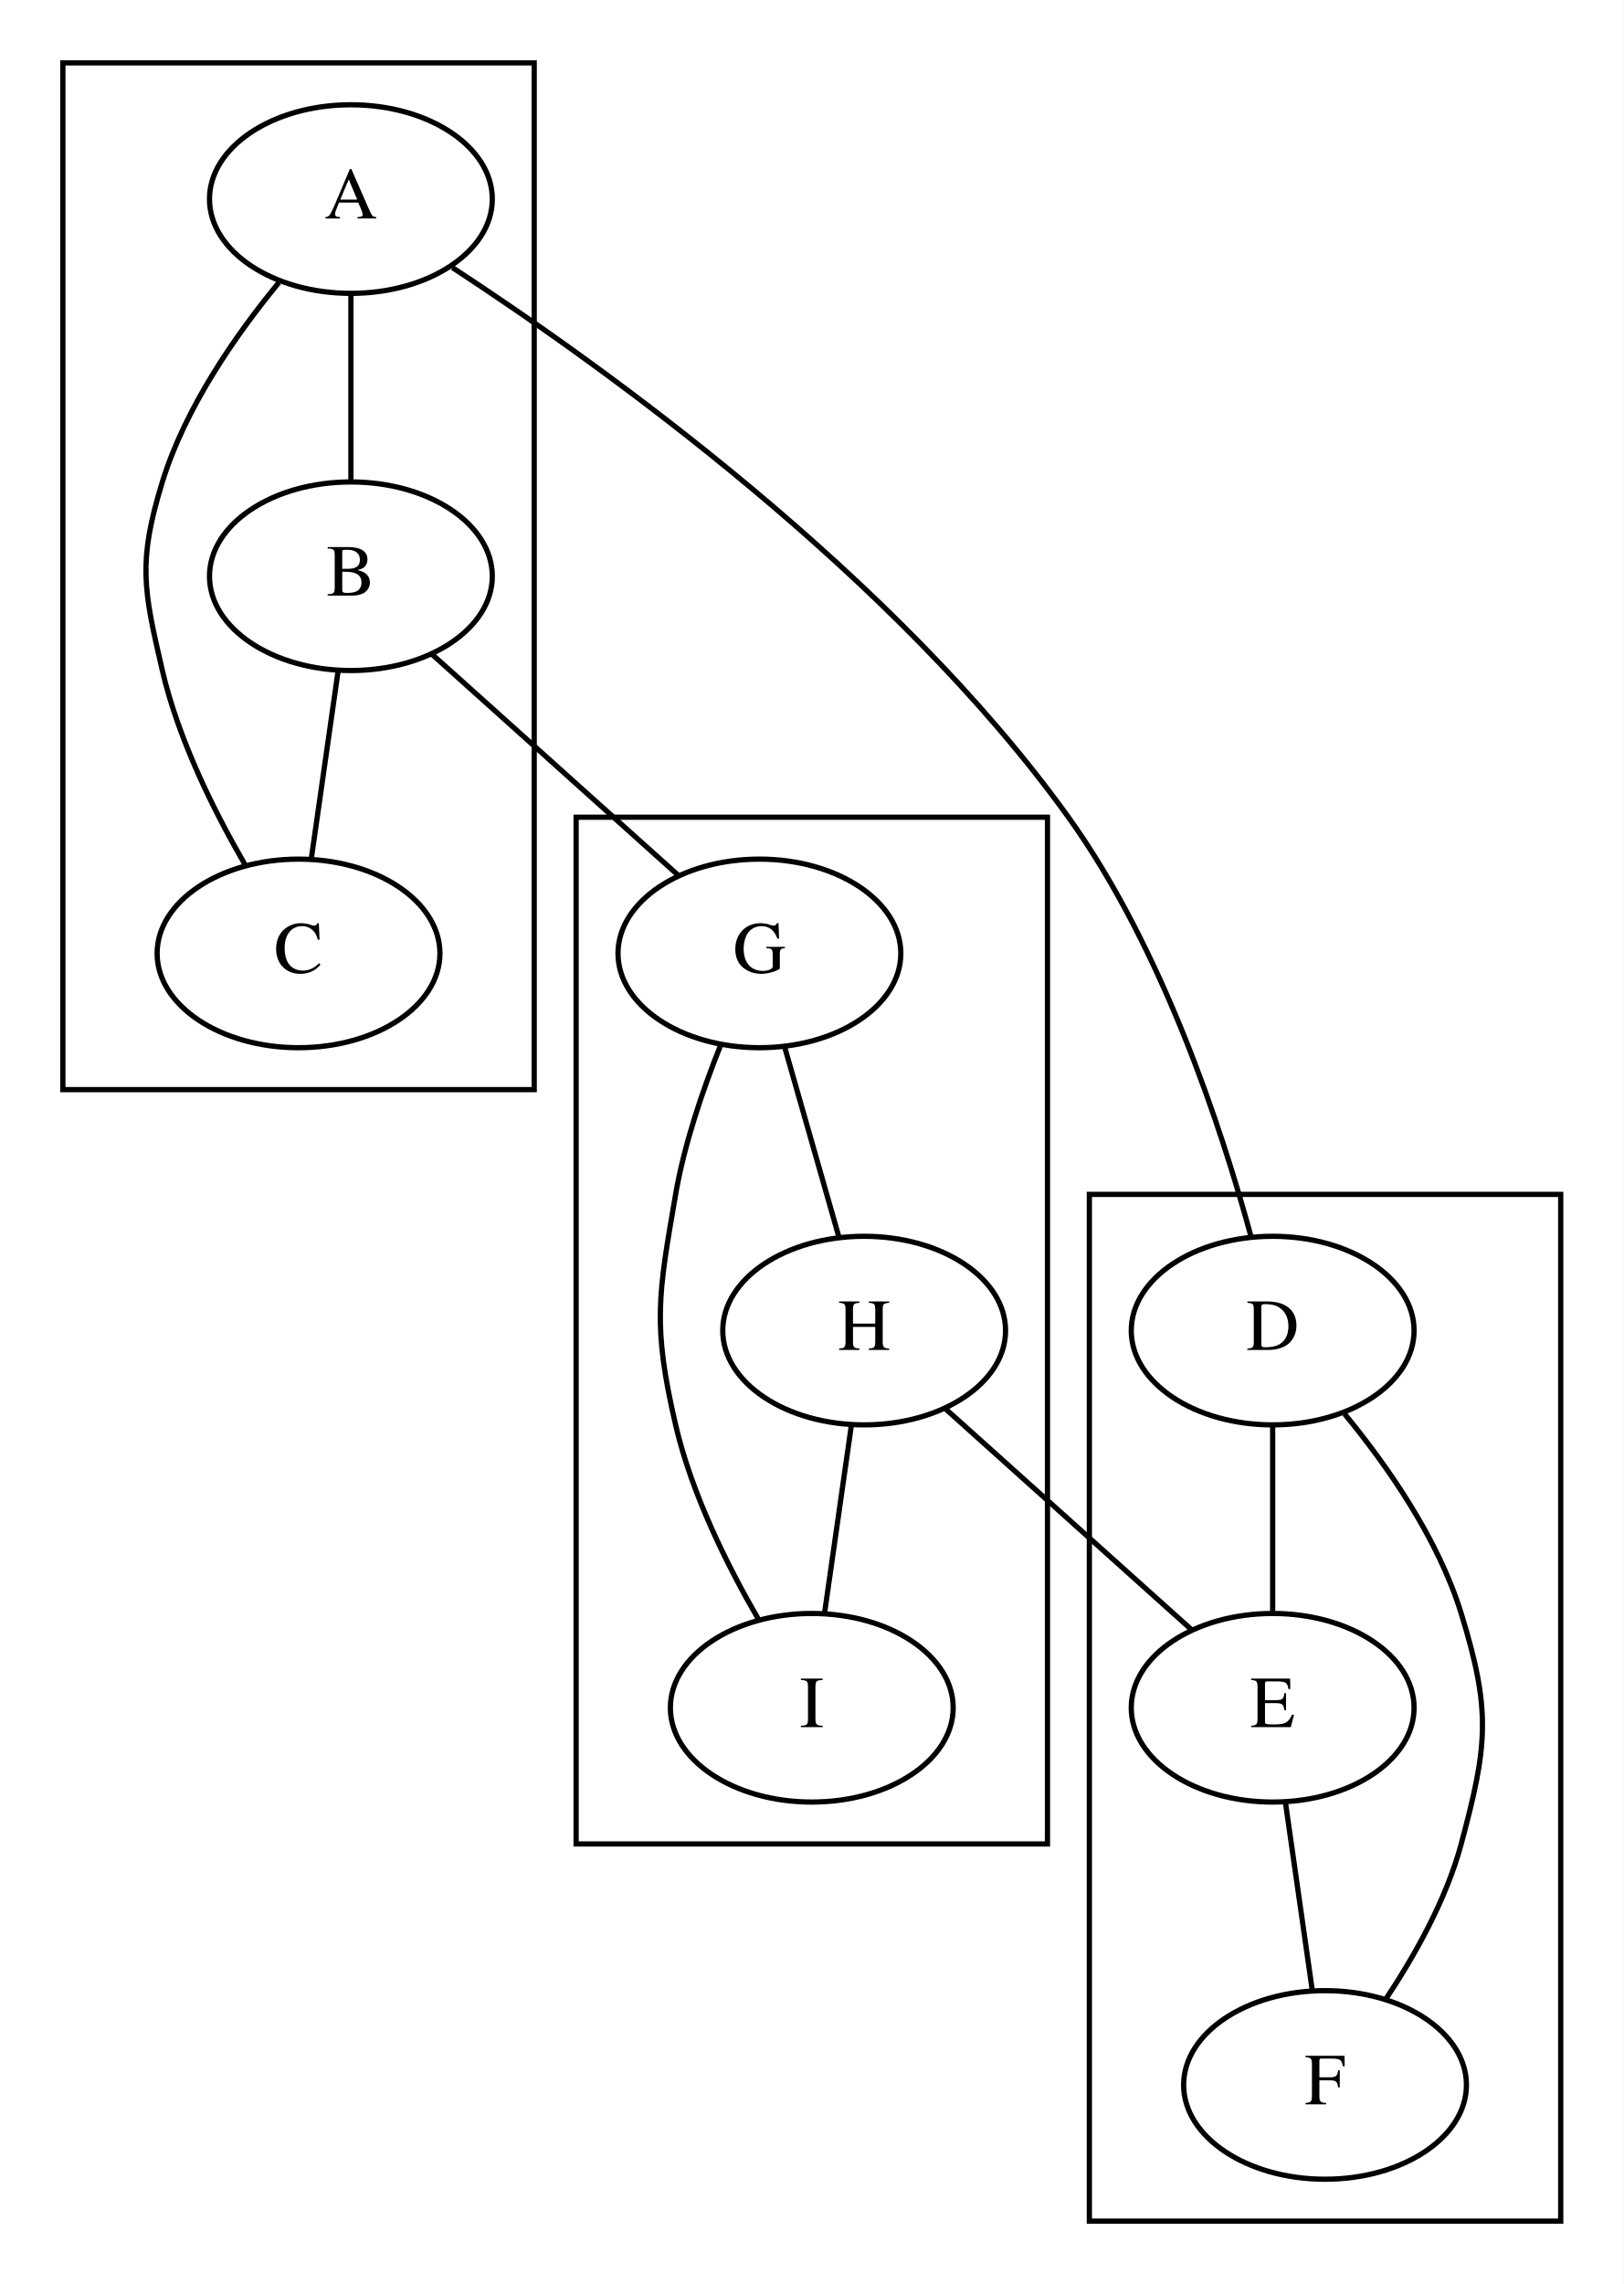
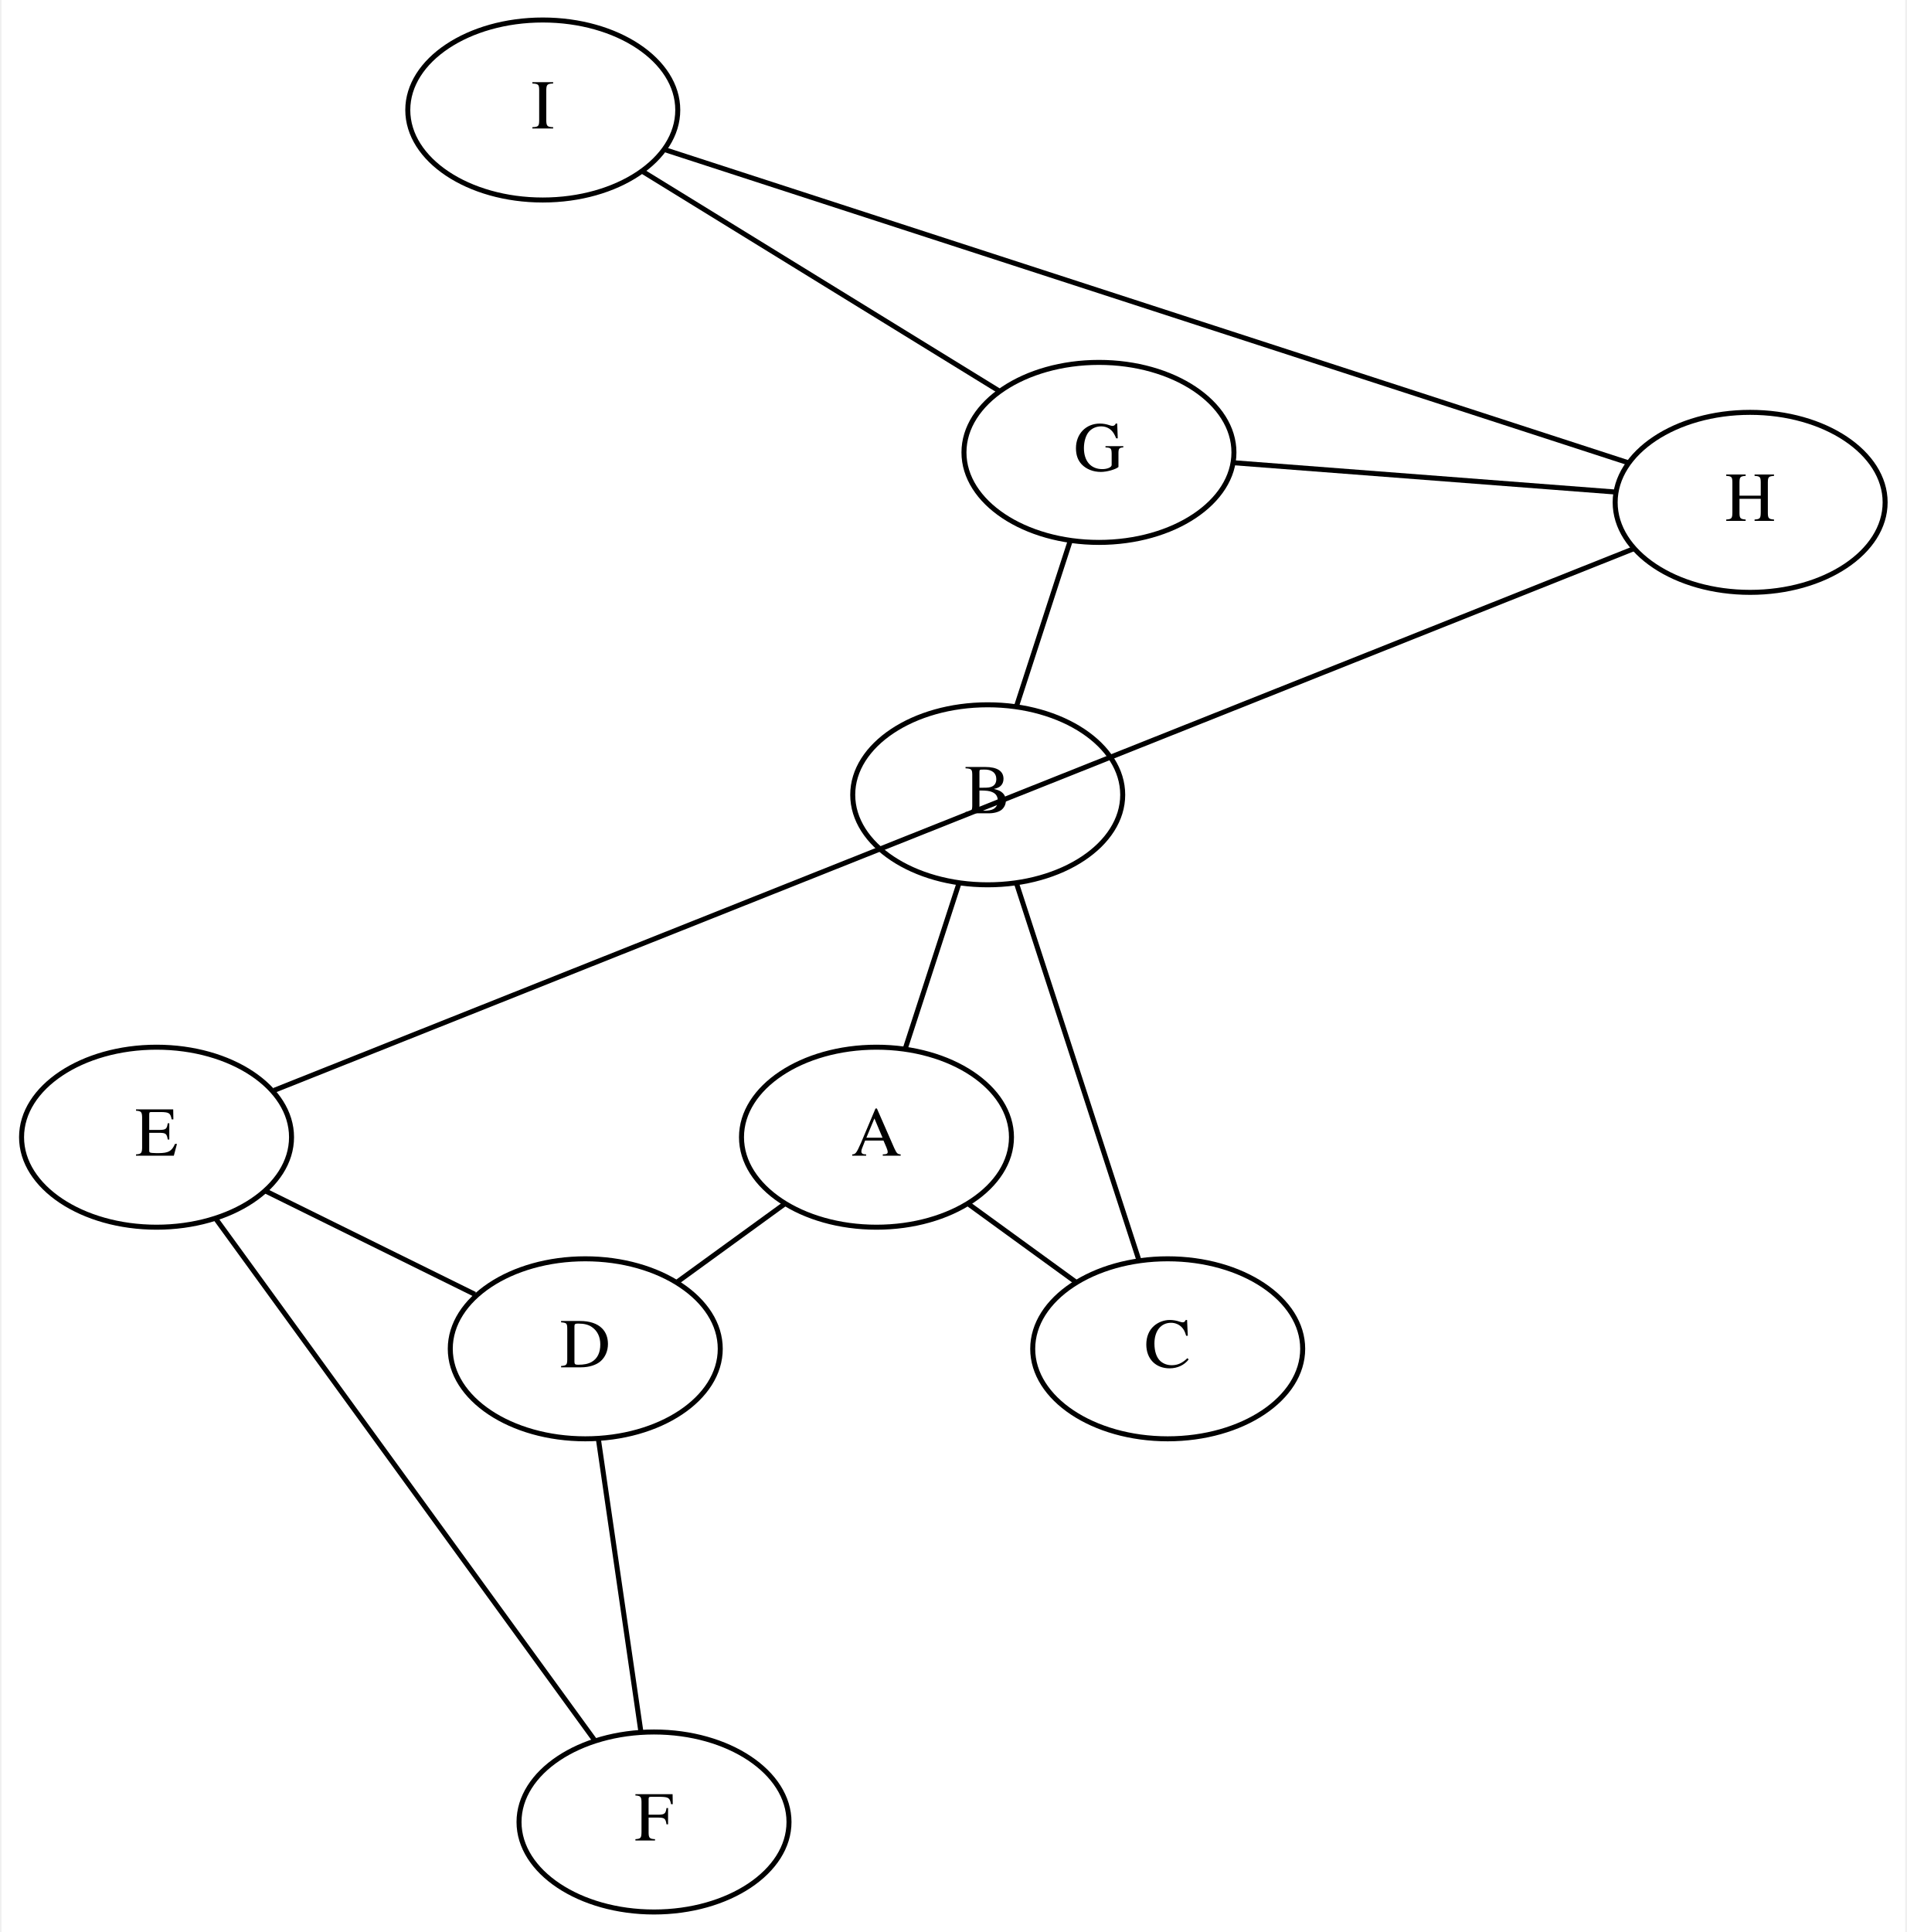
- <svg xmlns="http://www.w3.org/2000/svg" width="310pt" height="436pt" viewBox="0.00 0.00 310.00 436.00">
-   <g id="graph0" class="graph" transform="scale(1 1) rotate(0) translate(4 432)">
-     <polygon fill="white" stroke="none" points="-4,4 -4,-432 306,-432 306,4 -4,4" />
-     <g id="clust1" class="cluster">
-       <polygon fill="none" stroke="black" points="8,-224 8,-420 98,-420 98,-224 8,-224" />
-     </g>
-     <g id="clust2" class="cluster">
-       <polygon fill="none" stroke="black" points="204,-8 204,-204 294,-204 294,-8 204,-8" />
-     </g>
-     <g id="clust3" class="cluster">
-       <polygon fill="none" stroke="black" points="106,-80 106,-276 196,-276 196,-80 106,-80" />
-     </g>
+ <svg xmlns="http://www.w3.org/2000/svg" width="381pt" height="386pt" viewBox="0.00 0.00 380.75 386.38">
+   <g id="graph0" class="graph" transform="scale(1 1) rotate(0) translate(4 382.38)">
+     <polygon fill="white" stroke="none" points="-4,4 -4,-382.38 376.748,-382.38 376.748,4 -4,4" />
    <g id="node1" class="node">
-       <ellipse fill="none" stroke="black" cx="63" cy="-394" rx="27" ry="18" />
-       <text text-anchor="middle" x="63" y="-390.3" font-family="Times,serif" font-size="14.00">A</text>
+       <ellipse fill="none" stroke="black" cx="171" cy="-154.952" rx="27" ry="18" />
+       <text text-anchor="middle" x="171" y="-151.252" font-family="Times,serif" font-size="14.00">A</text>
    </g>
    <g id="node2" class="node">
-       <ellipse fill="none" stroke="black" cx="63" cy="-322" rx="27" ry="18" />
-       <text text-anchor="middle" x="63" y="-318.3" font-family="Times,serif" font-size="14.00">B</text>
+       <ellipse fill="none" stroke="black" cx="193.249" cy="-223.428" rx="27" ry="18" />
+       <text text-anchor="middle" x="193.249" y="-219.728" font-family="Times,serif" font-size="14.00">B</text>
    </g>
    <g id="edge1" class="edge">
-       <path fill="none" stroke="black" d="M63,-375.697C63,-364.846 63,-350.917 63,-340.104" />
+       <path fill="none" stroke="black" d="M176.73,-172.586C180.026,-182.731 184.156,-195.441 187.462,-205.616" />
    </g>
    <g id="node4" class="node">
-       <ellipse fill="none" stroke="black" cx="239" cy="-178" rx="27" ry="18" />
-       <text text-anchor="middle" x="239" y="-174.3" font-family="Times,serif" font-size="14.00">D</text>
+       <ellipse fill="none" stroke="black" cx="112.751" cy="-112.632" rx="27" ry="18" />
+       <text text-anchor="middle" x="112.751" y="-108.932" font-family="Times,serif" font-size="14.00">D</text>
    </g>
    <g id="edge10" class="edge">
-       <path fill="none" stroke="black" d="M82.397,-380.911C111.55,-361.861 166.779,-322.227 200,-276 218.007,-250.943 229.296,-216.39 234.85,-196.002" />
+       <path fill="none" stroke="black" d="M152.57,-141.562C145.77,-136.622 138.068,-131.025 131.261,-126.08" />
    </g>
    <g id="node3" class="node">
-       <ellipse fill="none" stroke="black" cx="53" cy="-250" rx="27" ry="18" />
-       <text text-anchor="middle" x="53" y="-246.3" font-family="Times,serif" font-size="14.00">C</text>
+       <ellipse fill="none" stroke="black" cx="229.249" cy="-112.632" rx="27" ry="18" />
+       <text text-anchor="middle" x="229.249" y="-108.932" font-family="Times,serif" font-size="14.00">C</text>
    </g>
    <g id="edge2" class="edge">
-       <path fill="none" stroke="black" d="M60.579,-304.055C59.03,-293.211 57.026,-279.183 55.468,-268.275" />
+       <path fill="none" stroke="black" d="M199.033,-205.627C205.751,-184.951 216.768,-151.046 223.48,-130.389" />
    </g>
    <g id="node7" class="node">
-       <ellipse fill="none" stroke="black" cx="141" cy="-250" rx="27" ry="18" />
-       <text text-anchor="middle" x="141" y="-246.3" font-family="Times,serif" font-size="14.00">G</text>
+       <ellipse fill="none" stroke="black" cx="215.498" cy="-291.904" rx="27" ry="18" />
+       <text text-anchor="middle" x="215.498" y="-288.204" font-family="Times,serif" font-size="14.00">G</text>
    </g>
    <g id="edge11" class="edge">
-       <path fill="none" stroke="black" d="M78.41,-307.17C92.085,-294.898 111.957,-277.064 125.622,-264.801" />
+       <path fill="none" stroke="black" d="M198.979,-241.062C202.275,-251.207 206.405,-263.917 209.711,-274.092" />
    </g>
    <g id="edge3" class="edge">
-       <path fill="none" stroke="black" d="M42.762,-266.983C36.875,-277.142 30.058,-290.822 27,-304 23.383,-319.586 22.297,-324.707 27,-340 31.381,-354.247 41.039,-368.1 49.25,-378.069" />
+       <path fill="none" stroke="black" d="M210.819,-126.022C204.019,-130.962 196.317,-136.558 189.51,-141.504" />
    </g>
    <g id="node5" class="node">
-       <ellipse fill="none" stroke="black" cx="239" cy="-106" rx="27" ry="18" />
-       <text text-anchor="middle" x="239" y="-102.3" font-family="Times,serif" font-size="14.00">E</text>
+       <ellipse fill="none" stroke="black" cx="27" cy="-154.952" rx="27" ry="18" />
+       <text text-anchor="middle" x="27" y="-151.252" font-family="Times,serif" font-size="14.00">E</text>
    </g>
    <g id="edge4" class="edge">
-       <path fill="none" stroke="black" d="M239,-159.697C239,-148.846 239,-134.917 239,-124.104" />
+       <path fill="none" stroke="black" d="M90.668,-123.53C77.766,-129.898 61.549,-137.901 48.711,-144.237" />
    </g>
    <g id="node6" class="node">
-       <ellipse fill="none" stroke="black" cx="249" cy="-34" rx="27" ry="18" />
-       <text text-anchor="middle" x="249" y="-30.3" font-family="Times,serif" font-size="14.00">F</text>
+       <ellipse fill="none" stroke="black" cx="126.502" cy="-18" rx="27" ry="18" />
+       <text text-anchor="middle" x="126.502" y="-14.3" font-family="Times,serif" font-size="14.00">F</text>
    </g>
    <g id="edge5" class="edge">
-       <path fill="none" stroke="black" d="M241.421,-88.055C242.97,-77.211 244.974,-63.183 246.532,-52.275" />
+       <path fill="none" stroke="black" d="M38.805,-138.704C57.955,-112.346 95.572,-60.571 114.712,-34.227" />
    </g>
    <g id="edge6" class="edge">
-       <path fill="none" stroke="black" d="M260.57,-50.342C266.111,-58.649 272.149,-69.368 275,-80 280.064,-98.888 280.748,-105.308 275,-124 270.619,-138.247 260.961,-152.1 252.75,-162.069" />
+       <path fill="none" stroke="black" d="M123.85,-36.246C121.415,-53.003 117.826,-77.702 115.394,-94.442" />
    </g>
    <g id="node8" class="node">
-       <ellipse fill="none" stroke="black" cx="161" cy="-178" rx="27" ry="18" />
-       <text text-anchor="middle" x="161" y="-174.3" font-family="Times,serif" font-size="14.00">H</text>
+       <ellipse fill="none" stroke="black" cx="345.748" cy="-281.914" rx="27" ry="18" />
+       <text text-anchor="middle" x="345.748" y="-278.214" font-family="Times,serif" font-size="14.00">H</text>
    </g>
    <g id="edge7" class="edge">
-       <path fill="none" stroke="black" d="M145.841,-232.055C148.986,-221.049 153.068,-206.764 156.203,-195.789" />
+       <path fill="none" stroke="black" d="M242.486,-289.834C264.84,-288.12 296.45,-285.695 318.795,-283.981" />
    </g>
    <g id="edge12" class="edge">
-       <path fill="none" stroke="black" d="M176.41,-163.17C190.085,-150.898 209.957,-133.064 223.622,-120.801" />
+       <path fill="none" stroke="black" d="M322.567,-272.681C263.831,-249.285 109.632,-187.865 50.524,-164.322" />
    </g>
    <g id="node9" class="node">
-       <ellipse fill="none" stroke="black" cx="151" cy="-106" rx="27" ry="18" />
-       <text text-anchor="middle" x="151" y="-102.3" font-family="Times,serif" font-size="14.00">I</text>
+       <ellipse fill="none" stroke="black" cx="104.252" cy="-360.38" rx="27" ry="18" />
+       <text text-anchor="middle" x="104.252" y="-356.68" font-family="Times,serif" font-size="14.00">I</text>
    </g>
    <g id="edge8" class="edge">
-       <path fill="none" stroke="black" d="M158.579,-160.055C157.03,-149.211 155.026,-135.183 153.468,-124.275" />
+       <path fill="none" stroke="black" d="M321.263,-289.869C274.977,-304.909 175.138,-337.348 128.802,-352.404" />
    </g>
    <g id="edge9" class="edge">
-       <path fill="none" stroke="black" d="M140.762,-122.983C134.875,-133.142 128.058,-146.822 125,-160 120.579,-179.049 121.676,-184.729 125,-204 126.663,-213.642 130.192,-223.956 133.514,-232.274" />
+       <path fill="none" stroke="black" d="M124.141,-348.138C144.265,-335.751 175.211,-316.703 195.407,-304.271" />
    </g>
  </g>
</svg>
